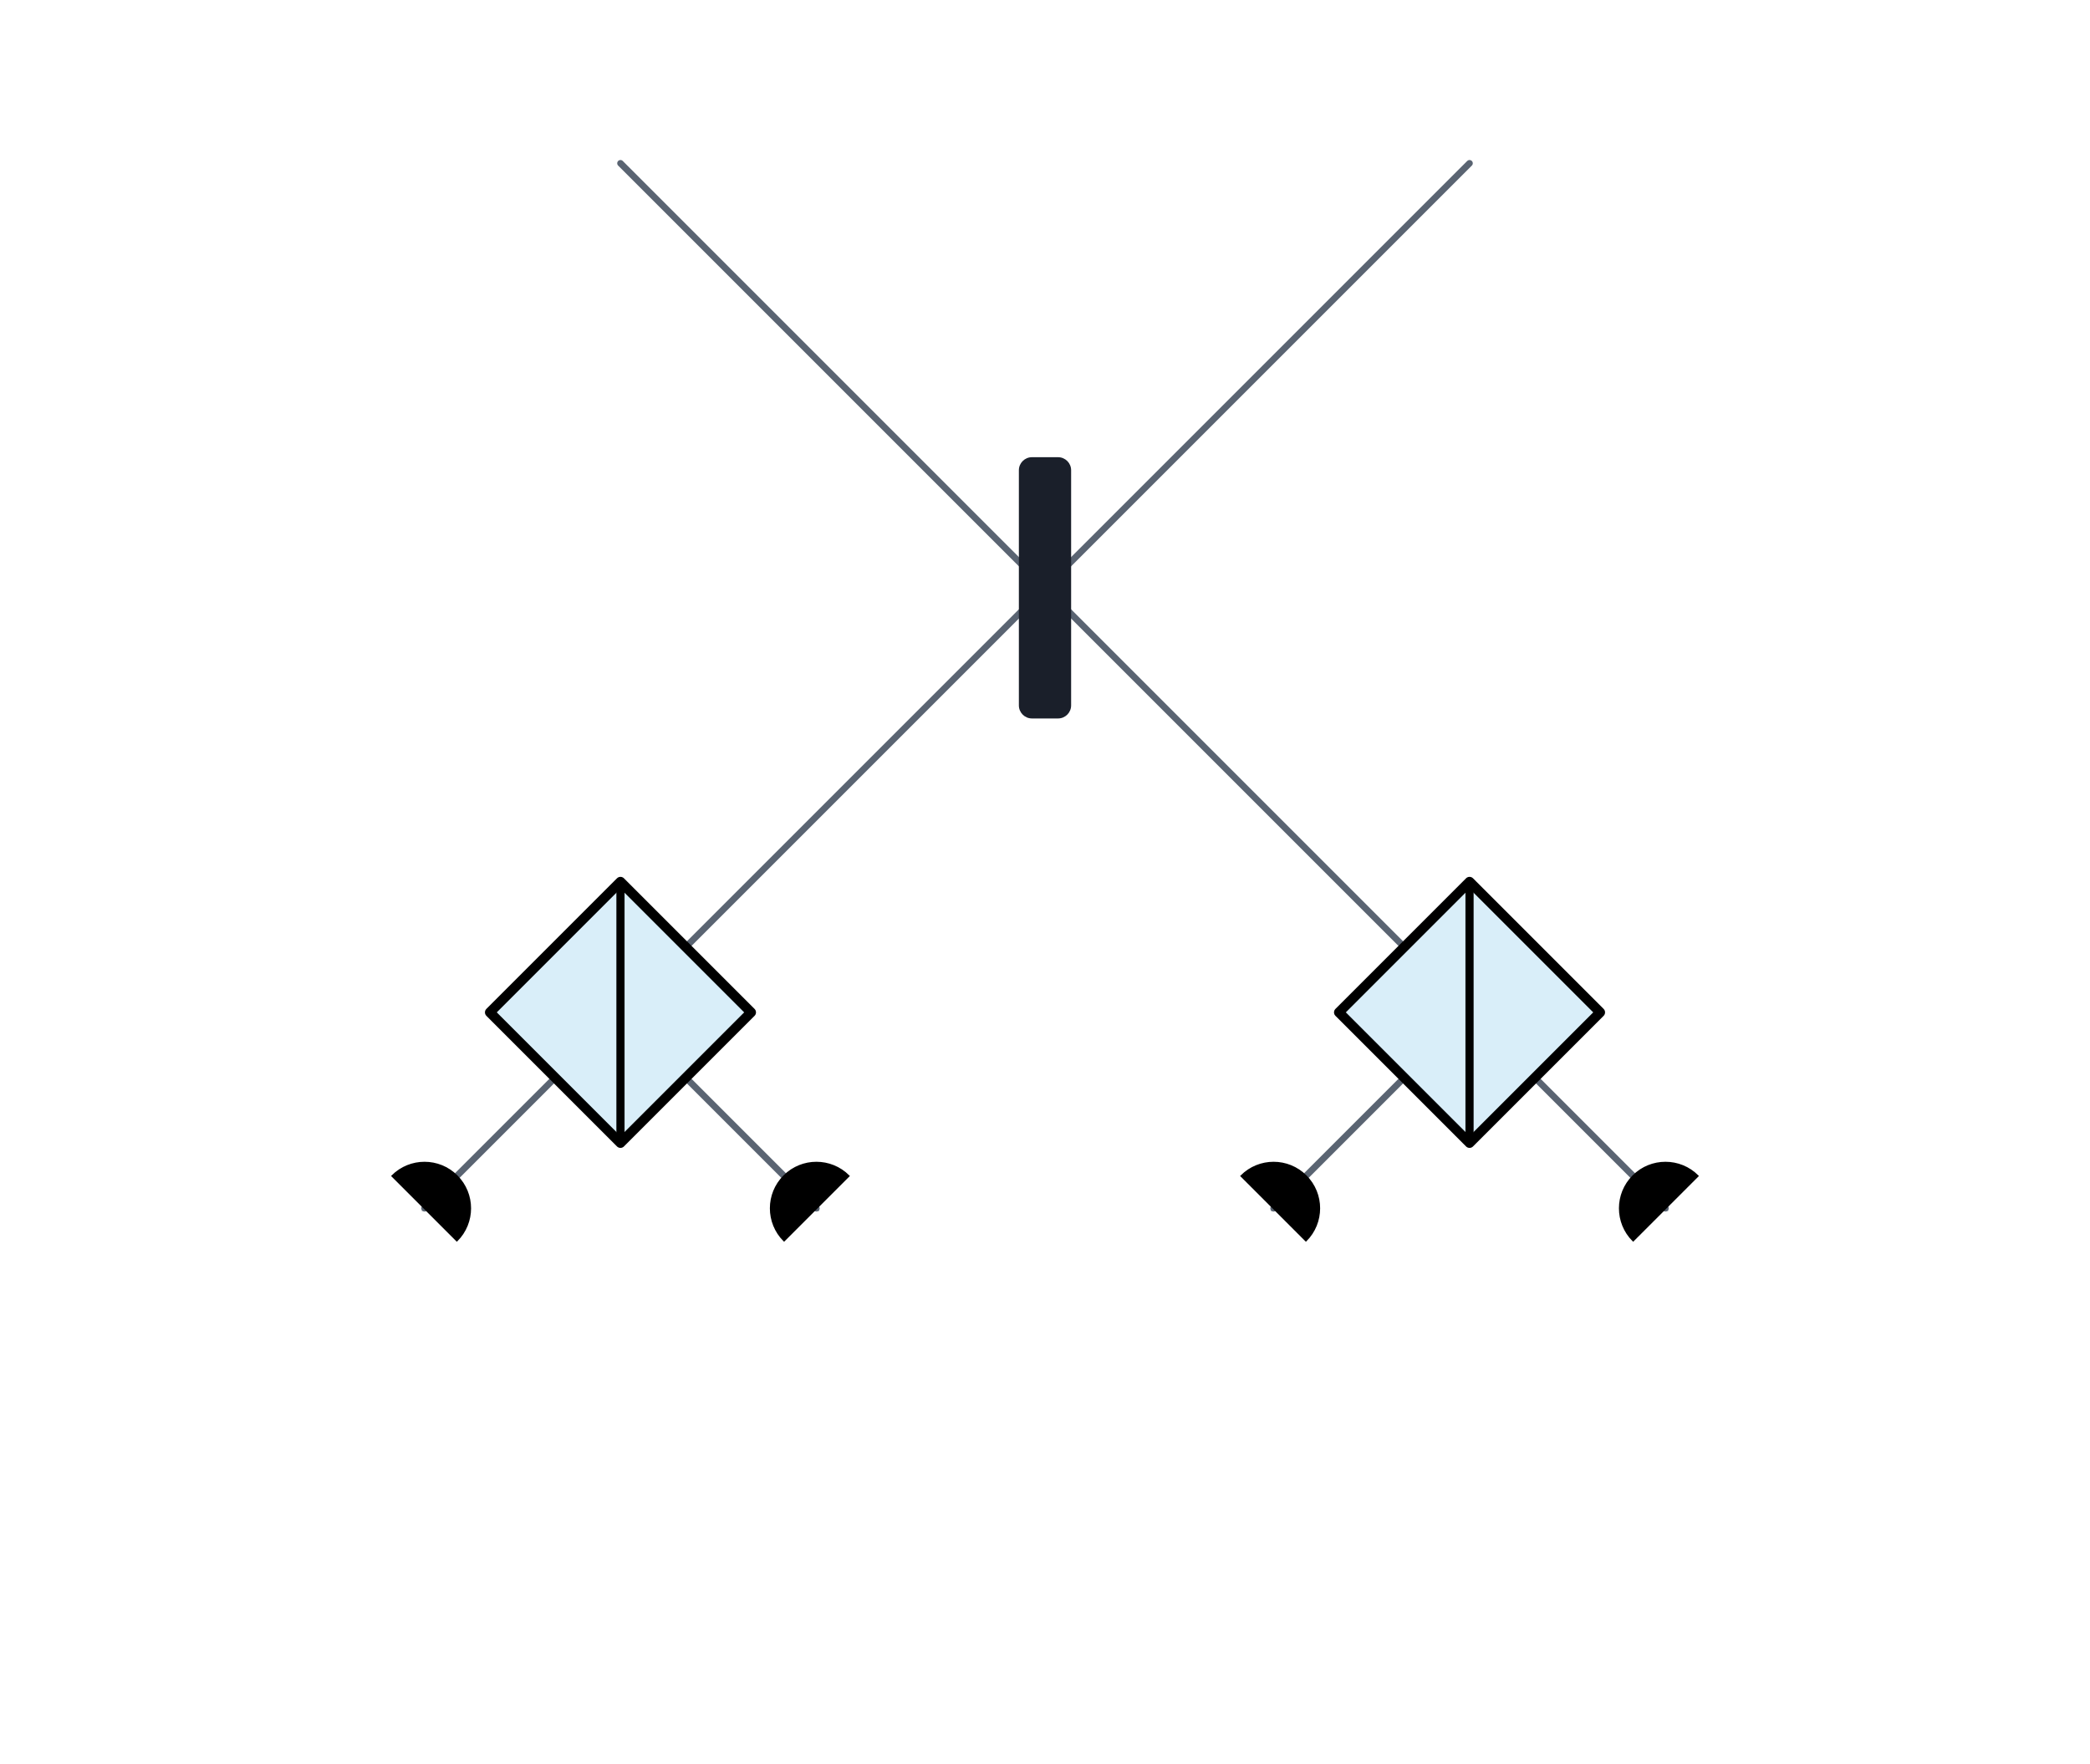
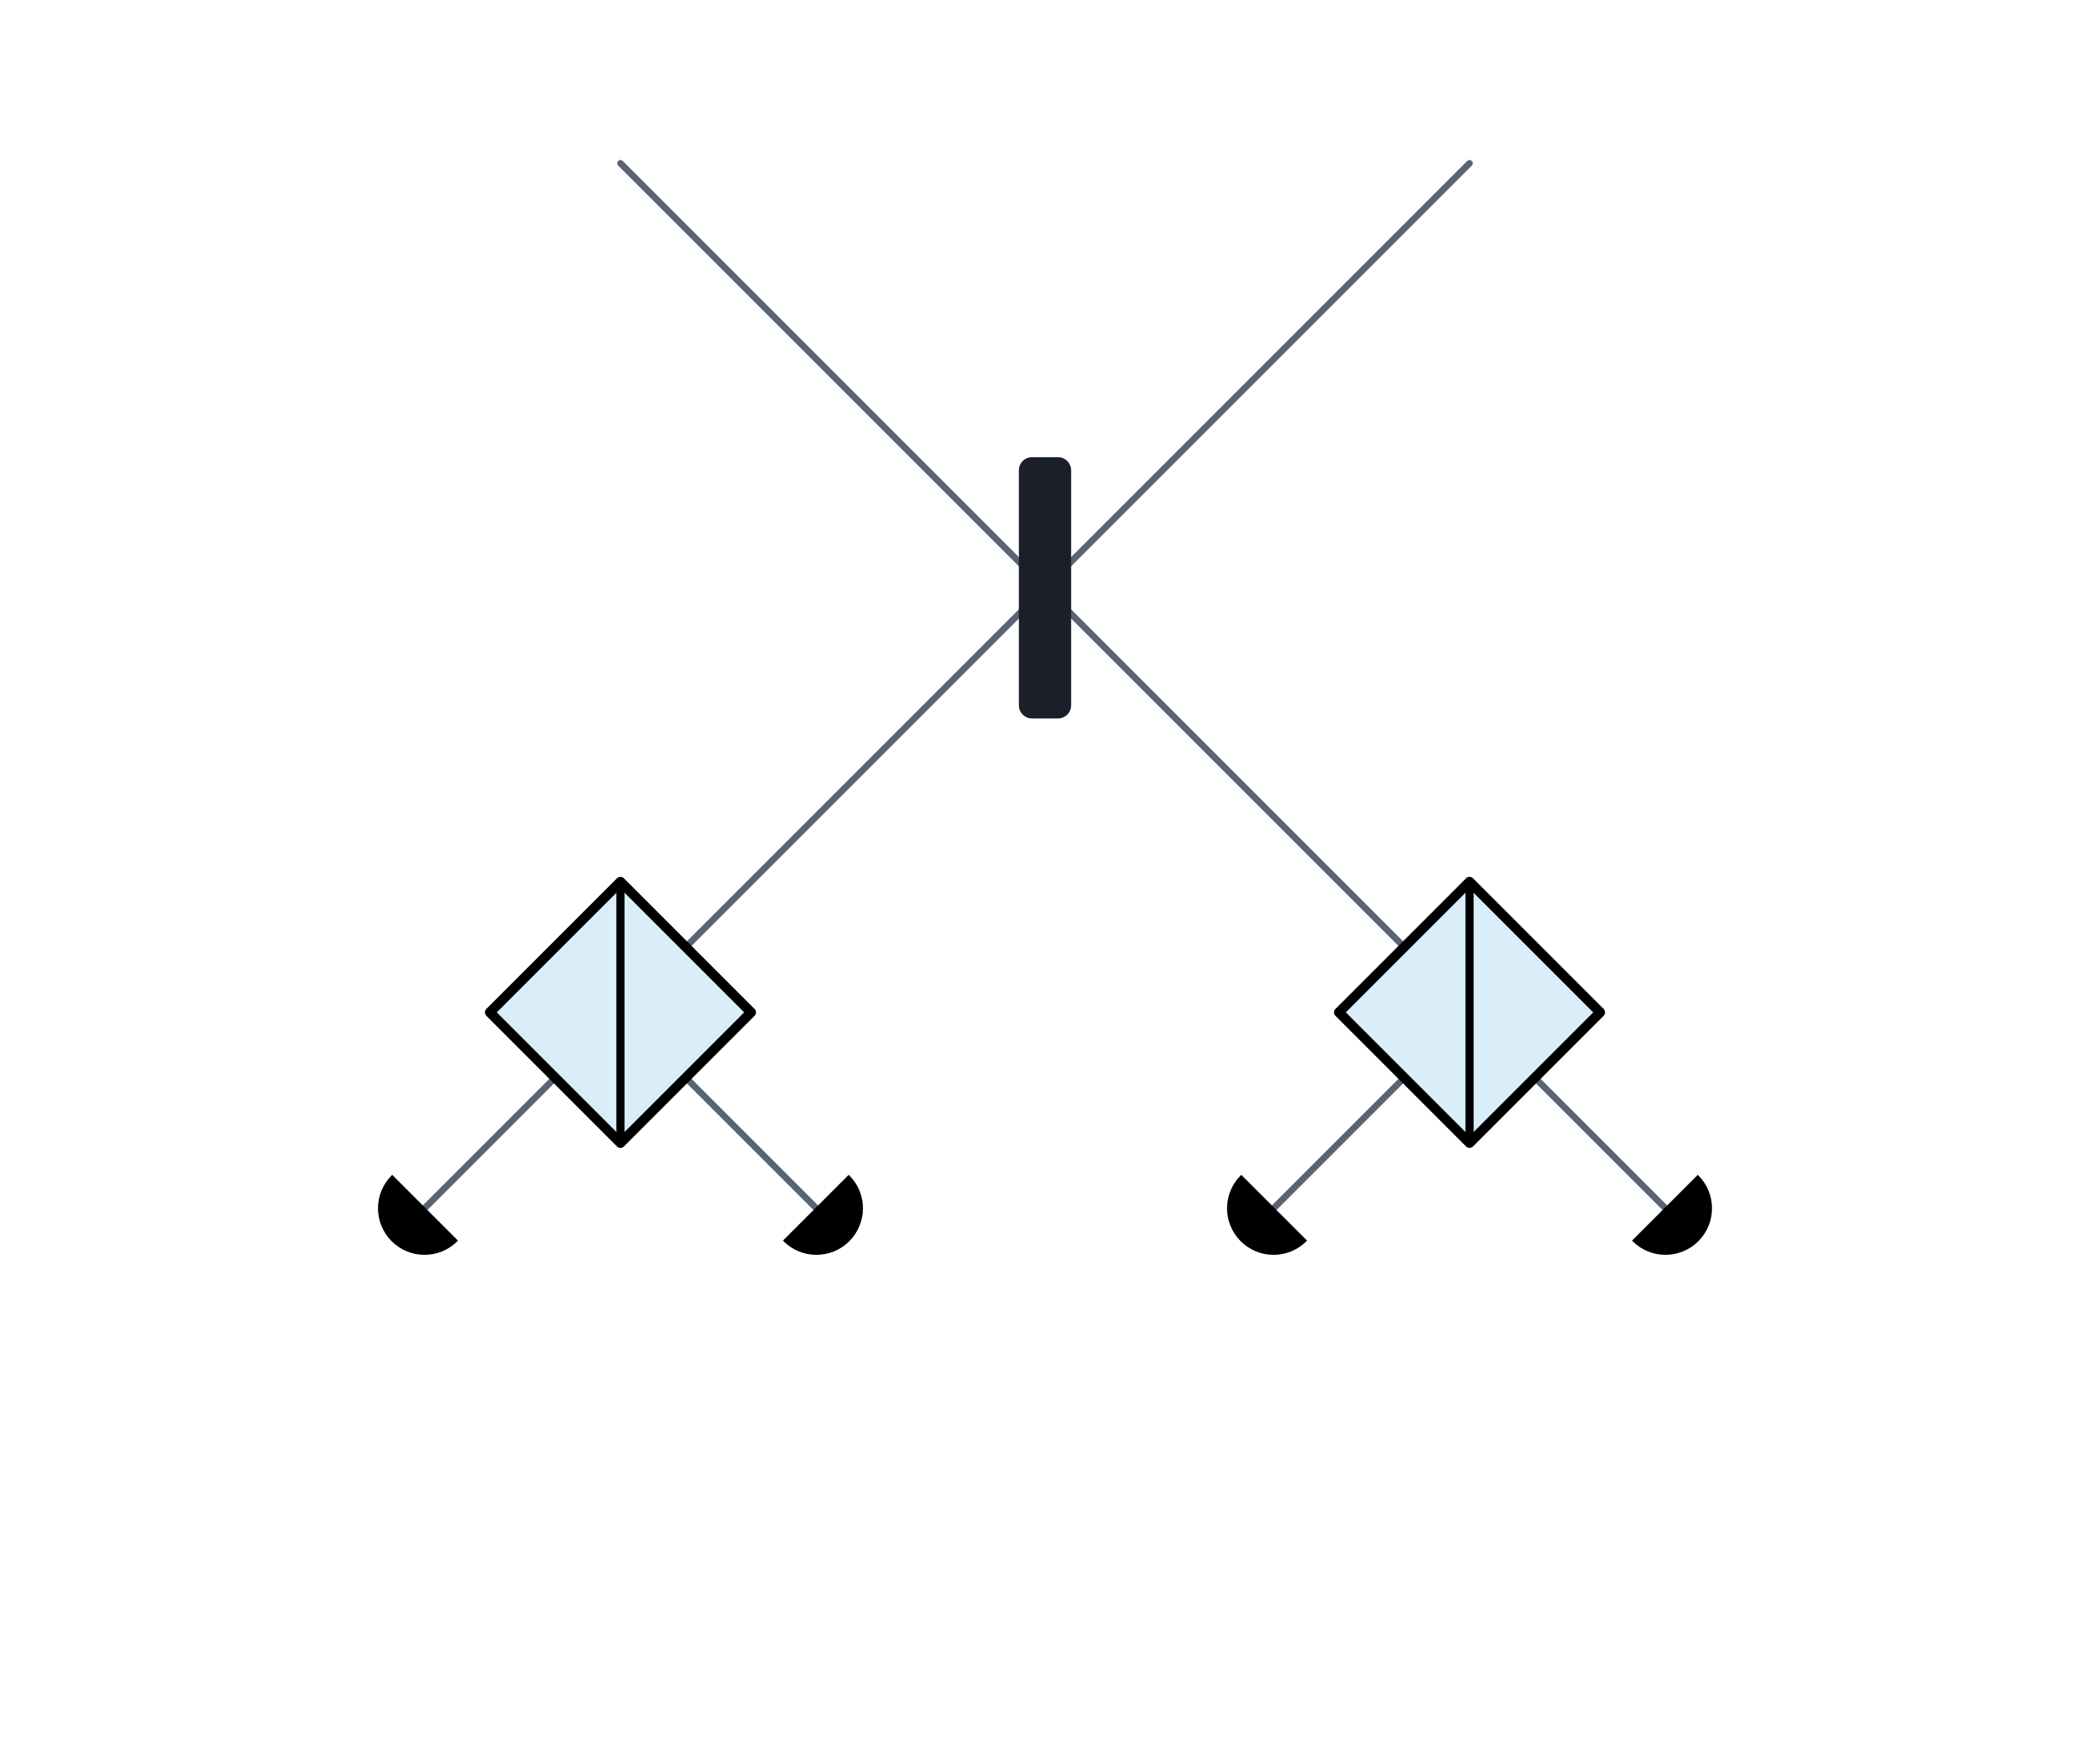
<svg xmlns="http://www.w3.org/2000/svg" viewBox="0 0 640 540" role="img" aria-labelledby="bsm-title bsm-desc">
  <defs>
    <style>
      .bsm-glass { fill: #d9eef9; stroke: #000000; stroke-width: 3; stroke-linejoin: round; }
      .bsm-coat  { stroke: #000000; stroke-width: 2.5; stroke-linecap: round; }
      .bsm-bs    { fill: #1a1f2a; stroke: none; }
      .bsm-beam  { stroke: #5a6472; stroke-width: 2; fill: none; stroke-linecap: round; }
      .bsm-det   { fill: #000000; stroke: #000000; stroke-width: 0.5; }
    </style>
-     <marker id="bsm-arr" viewBox="0 0 10 10" refX="9" refY="5" markerWidth="6" markerHeight="6" orient="auto">
-       <path d="M0,0 L10,5 L0,10 Z" fill="#5a6472" />
-     </marker>
    <symbol id="bsm-detector" overflow="visible">
-       <path class="bsm-det" d="M -14,0 A 14,14 0 0 0 14,0 Z" />
+       <path class="bsm-det" d="M -14,0 A 14,14 0 0 1 14,0 Z" />
    </symbol>
  </defs>
  <line class="bsm-beam" x1="190" y1="50" x2="450" y2="310" />
-   <line class="bsm-beam" x1="450" y1="310" x2="510" y2="370" marker-end="url(#bsm-arr)" />
-   <line class="bsm-beam" x1="450" y1="310" x2="390" y2="370" marker-end="url(#bsm-arr)" />
+   <line class="bsm-beam" x1="450" y1="310" x2="510" y2="370" />
+   <line class="bsm-beam" x1="450" y1="310" x2="390" y2="370" />
  <line class="bsm-beam" x1="450" y1="50" x2="190" y2="310" />
-   <line class="bsm-beam" x1="190" y1="310" x2="130" y2="370" marker-end="url(#bsm-arr)" />
-   <line class="bsm-beam" x1="190" y1="310" x2="250" y2="370" marker-end="url(#bsm-arr)" />
+   <line class="bsm-beam" x1="190" y1="310" x2="130" y2="370" />
+   <line class="bsm-beam" x1="190" y1="310" x2="250" y2="370" />
  <rect class="bsm-bs" x="312" y="140" width="16" height="80" rx="4" />
  <polygon class="bsm-glass" points="190,270 230,310 190,350 150,310" />
  <line class="bsm-coat" x1="190" y1="270" x2="190" y2="350" />
  <polygon class="bsm-glass" points="450,270 490,310 450,350 410,310" />
  <line class="bsm-coat" x1="450" y1="270" x2="450" y2="350" />
  <use href="#bsm-detector" transform="translate(130,370) rotate(-135)" />
  <use href="#bsm-detector" transform="translate(250,370) rotate(135)" />
  <use href="#bsm-detector" transform="translate(390,370) rotate(-135)" />
  <use href="#bsm-detector" transform="translate(510,370) rotate(135)" />
</svg>
